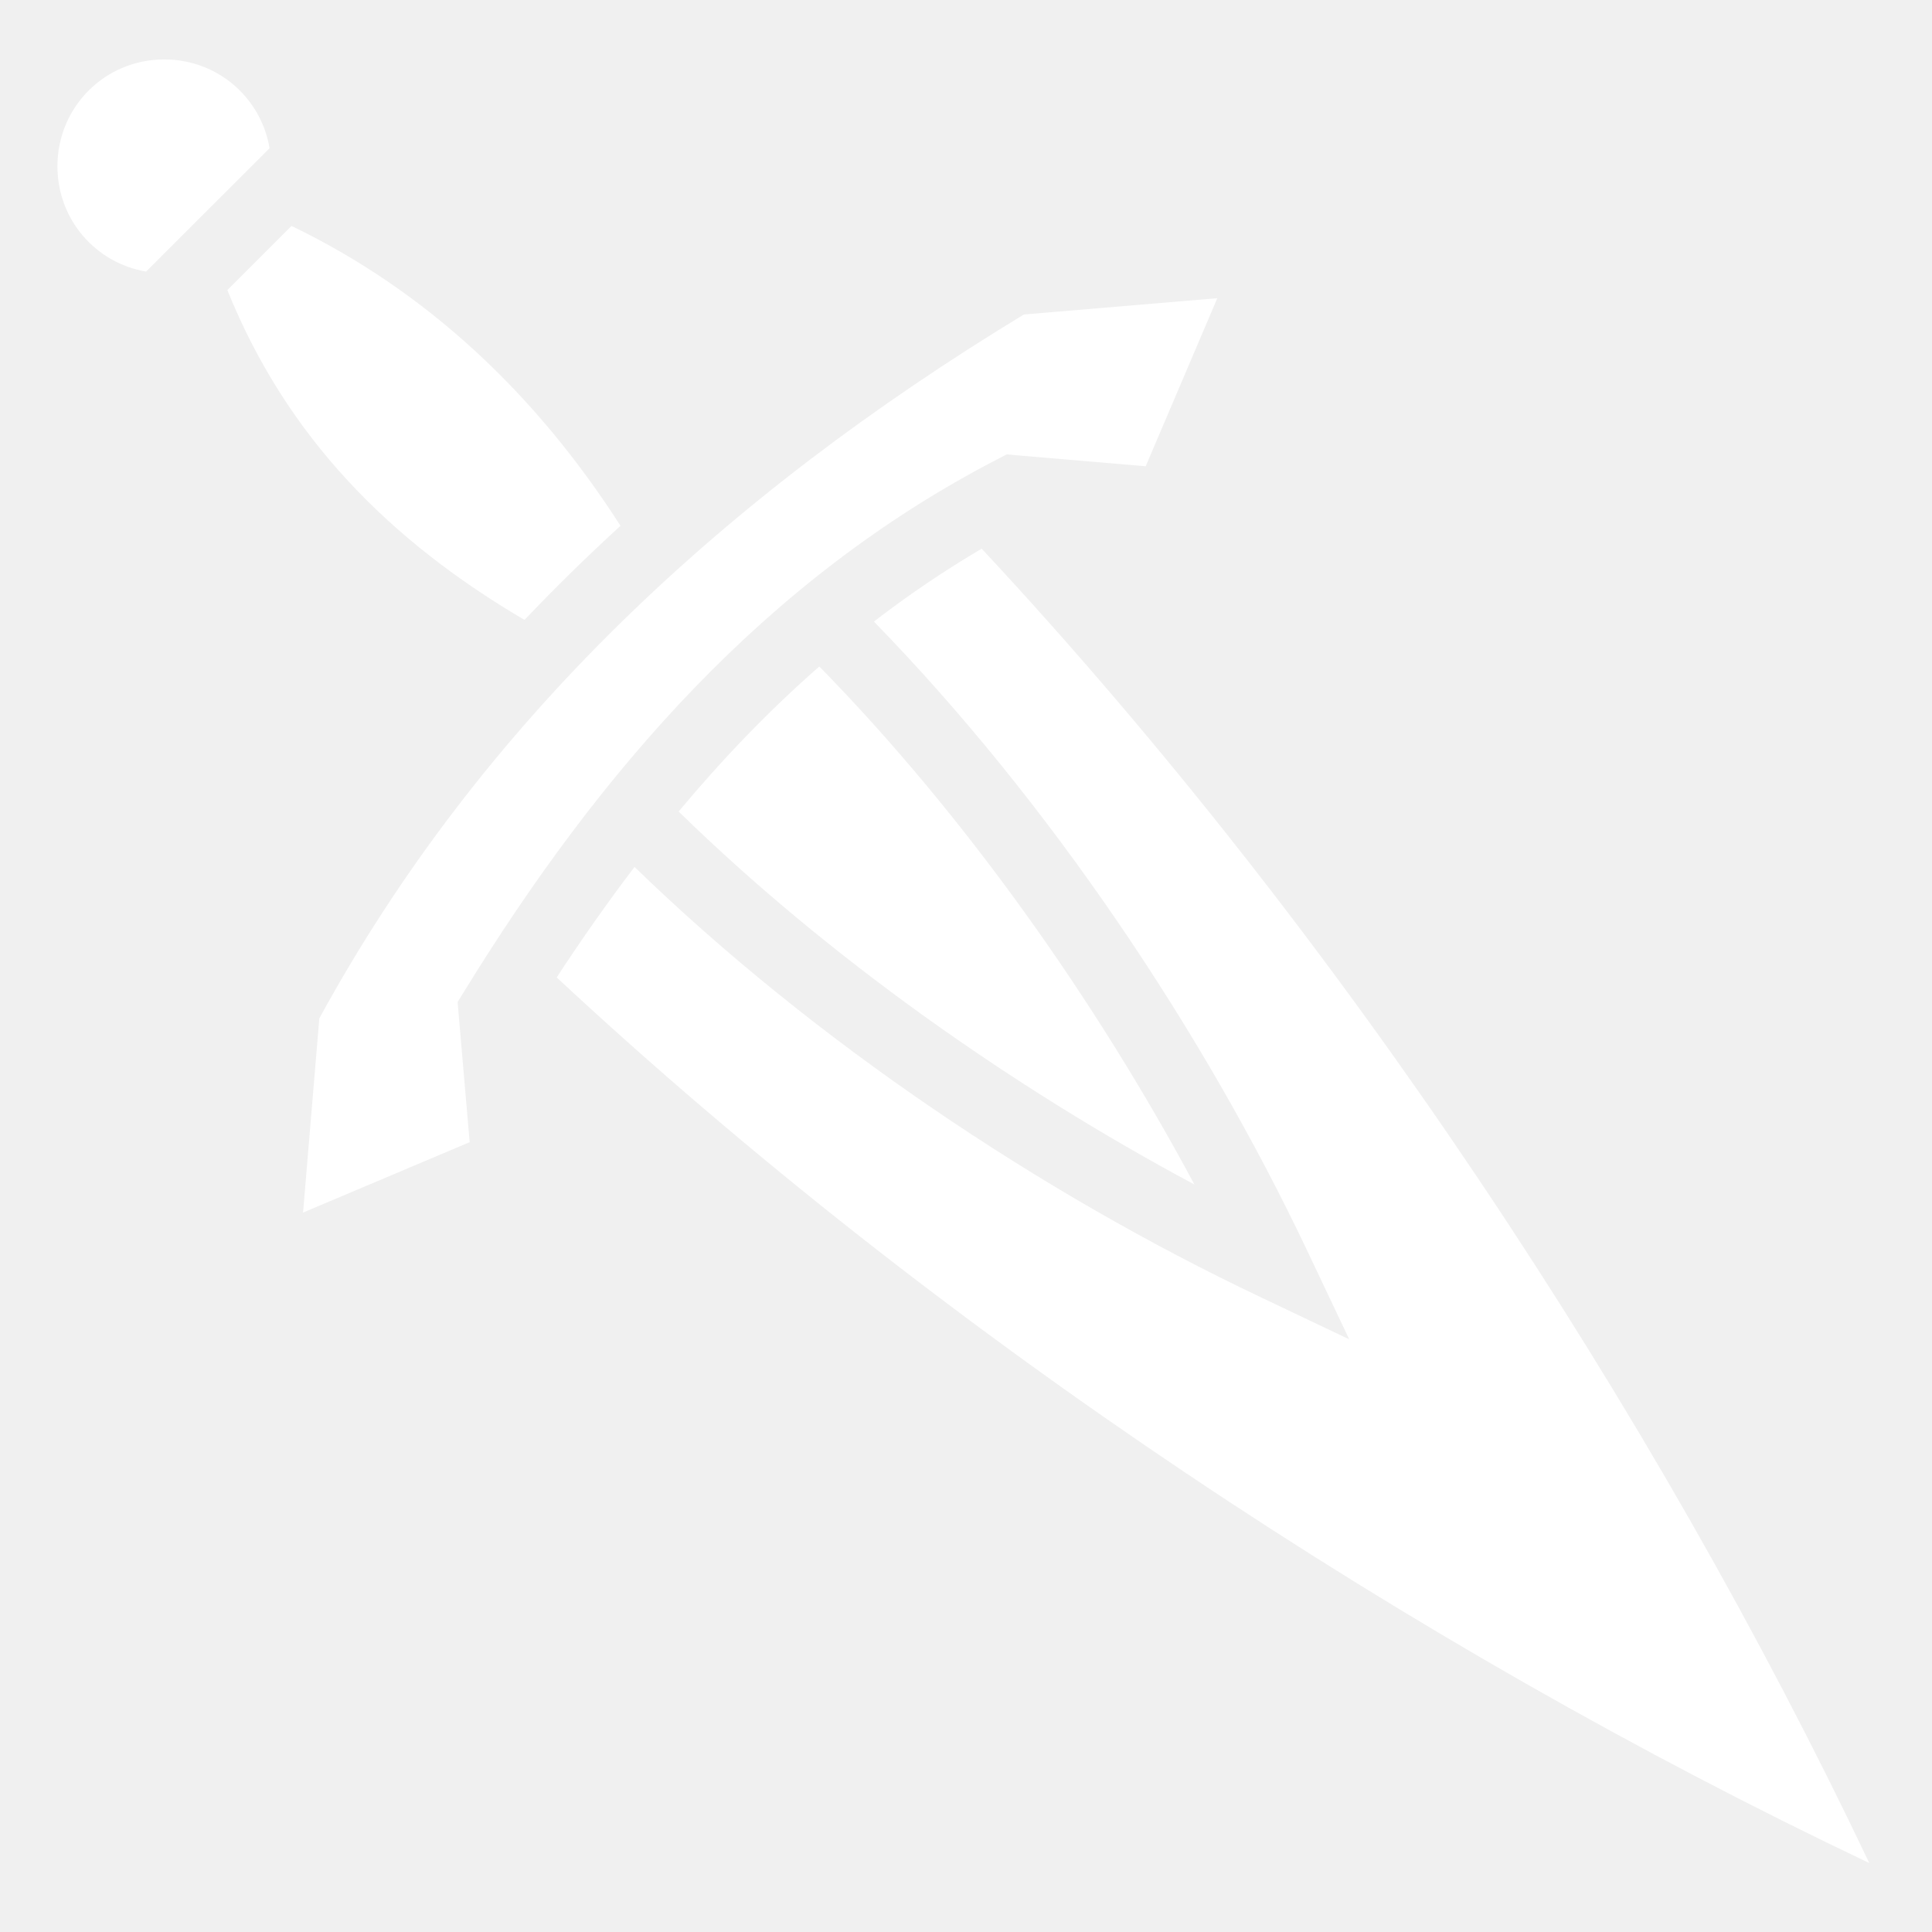
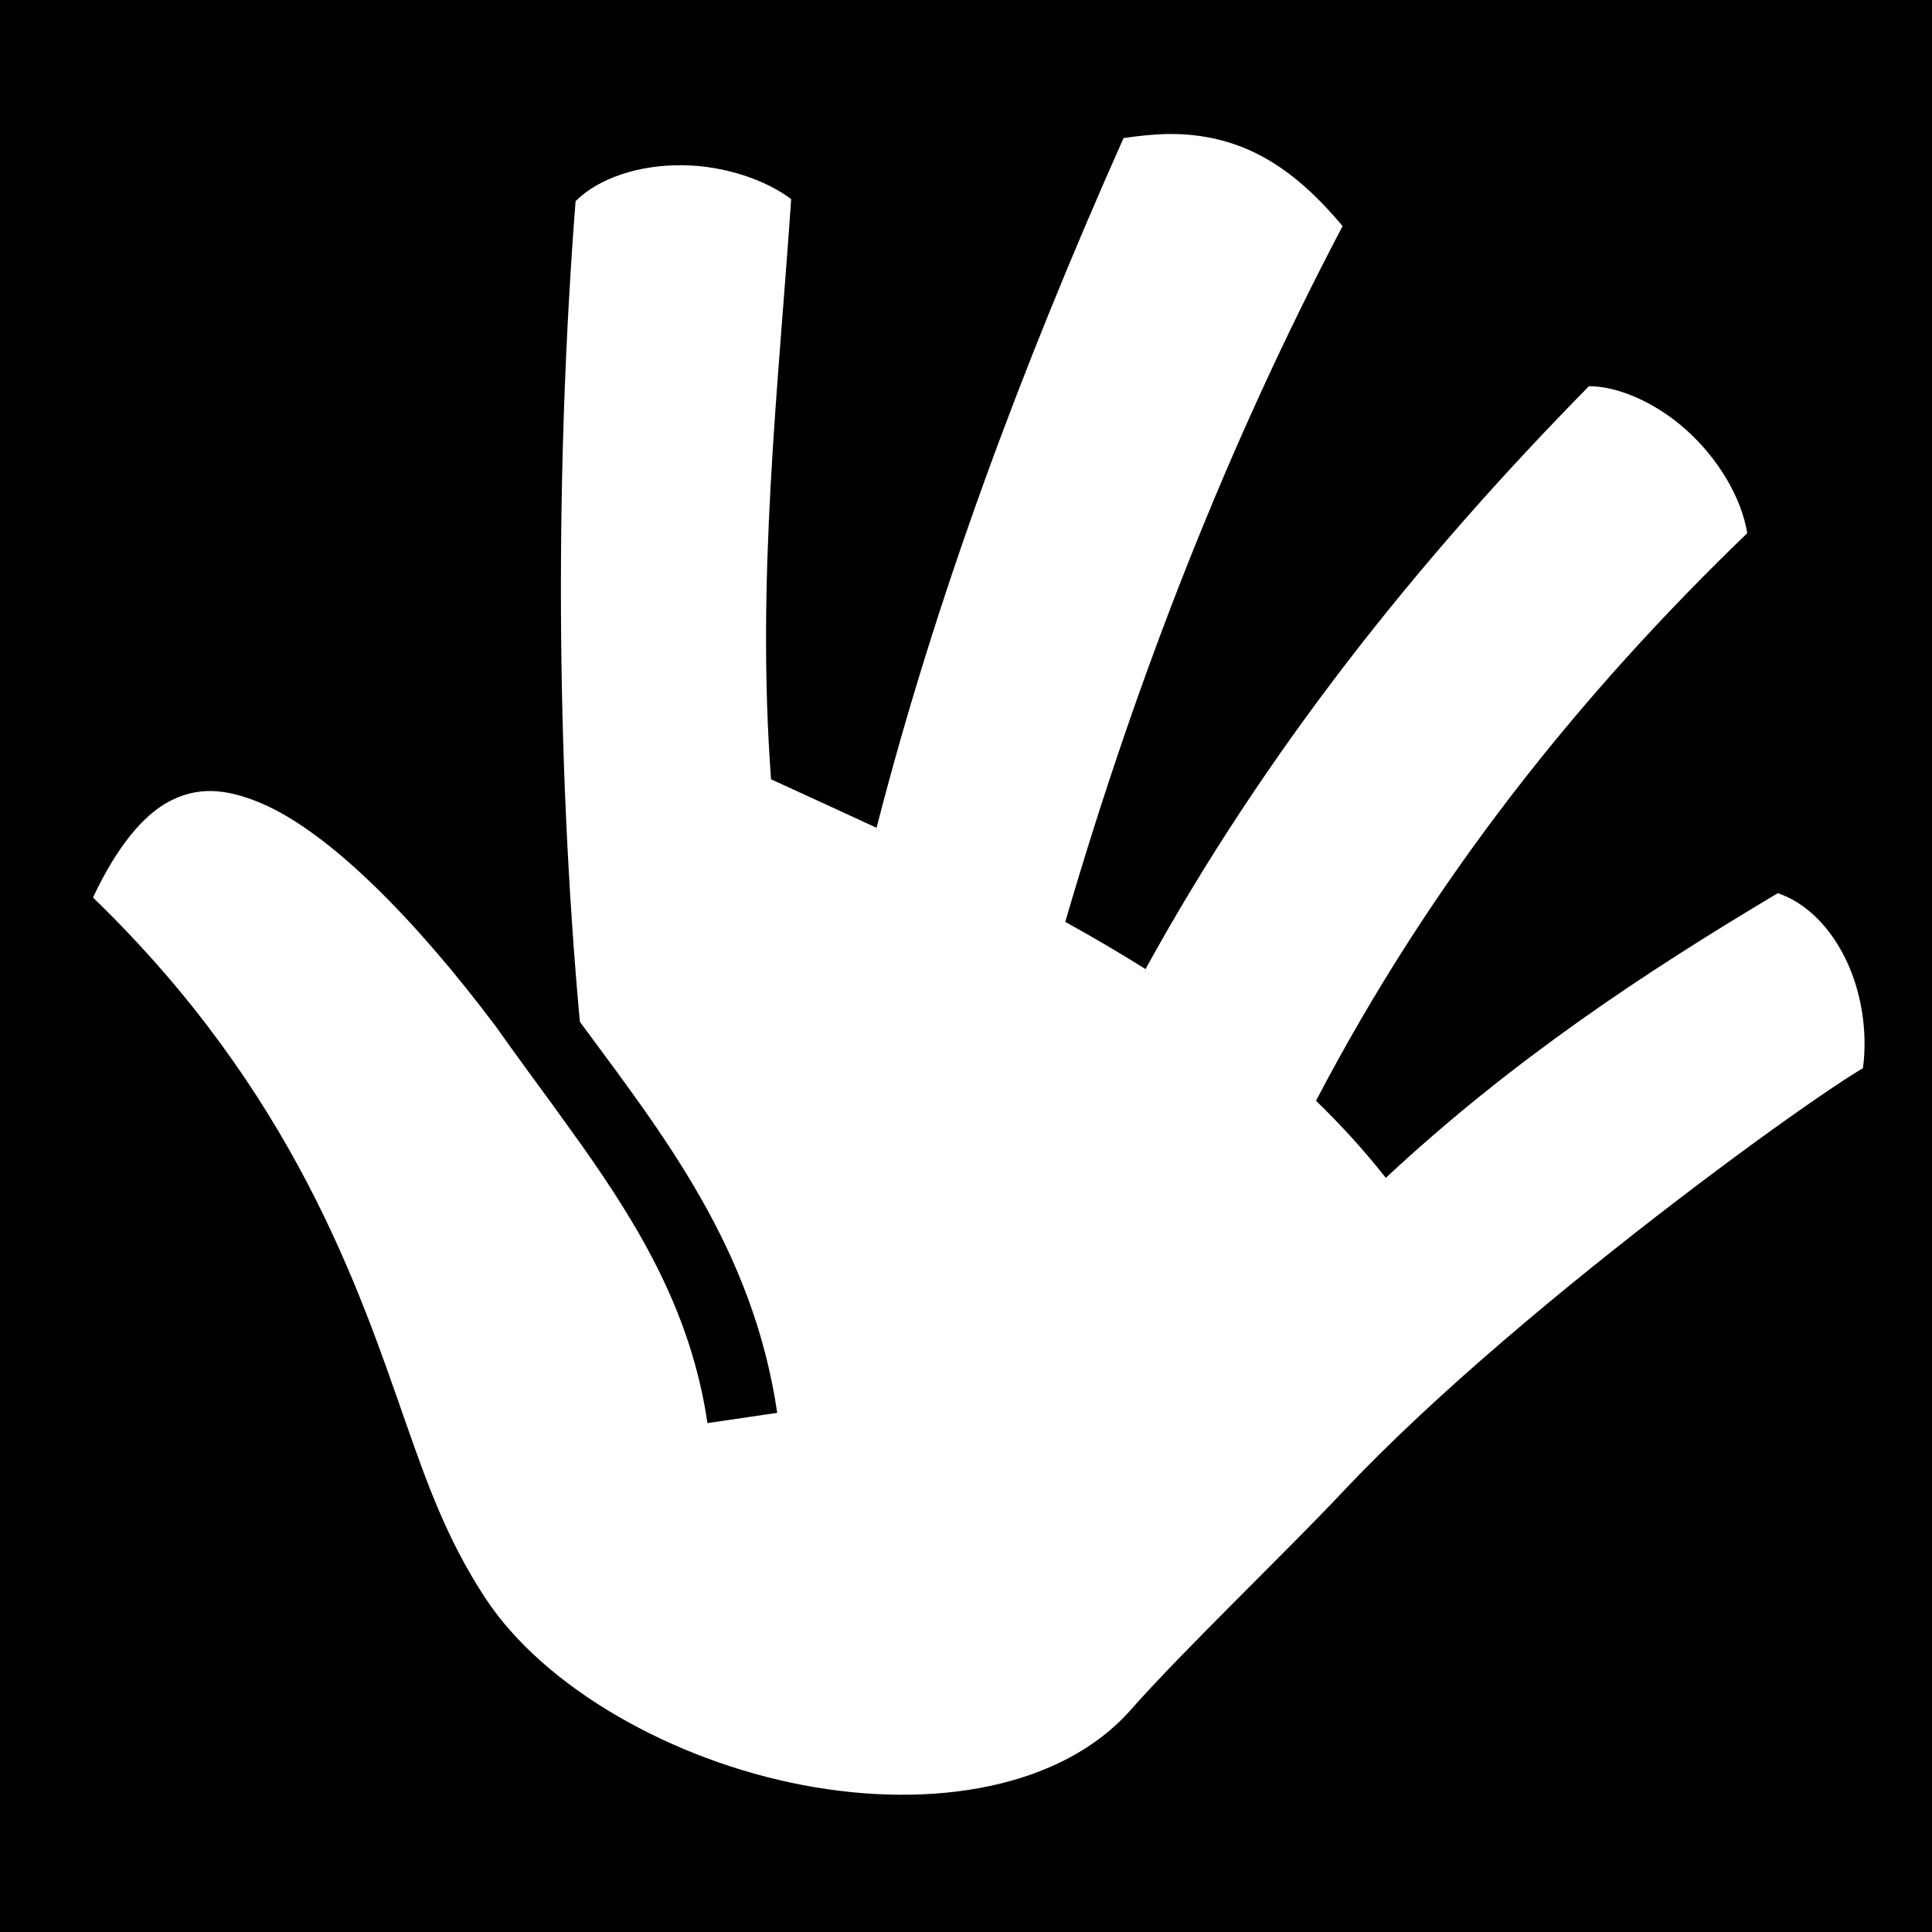
<svg xmlns="http://www.w3.org/2000/svg" viewBox="0 0 512 512" style="height: 512px; width: 512px;">
-   <path d="M0 0h512v512H0z" fill="#000" fill-opacity="0" />
+   <path d="M0 0h512v512H0z" fill="#000" fill-opacity="1" />
  <g class="" transform="translate(0,0)" style="">
-     <path d="M43.53 15.75c-15.73 0-28.31 12.583-28.31 28.313 0 14.086 10.092 25.644 23.5 27.906L42.687 68 68.81 41.906l2.626-2.625C69.188 25.86 57.63 15.75 43.53 15.75zm33.72 44.125l-17 17c15.885 39.37 43.45 66.684 78.75 87.406 8.167-8.585 16.65-16.898 25.438-24.936-22.488-35.103-51.535-62.294-87.188-79.47zM322.594 79.03l-51.25 4.314c-79.356 48.134-143.878 108.1-186.72 186.53l-4.31 51.47 44.155-18.656-2.94-34.094-.25-3.063 1.626-2.624c35.94-58.47 79.93-109.41 141.5-141.25l2.406-1.25 2.688.25 34.125 2.906 18.97-44.53zm-62.438 66.376c-10.008 5.886-19.5 12.338-28.562 19.313 46.688 47.93 87.208 108.588 114.72 166.5l11.248 23.717-23.718-11.28c-57.995-27.554-117.918-67.57-165.688-113.907-7.155 9.404-14.028 19.174-20.625 29.28 101.918 94.91 227.05 177.304 347.845 234.69-57.063-120.125-140.038-246.18-235.22-348.314zm-43.03 31.22c-13.37 11.703-25.72 24.58-37.282 38.436 39.36 38.452 88.085 72.83 136.687 98.844-26.054-48.633-60.754-97.847-99.405-137.28z" fill="#fff" fill-opacity="1" />
+     <path d="M309.752 35.514c-3.784.046-7.807.454-12.004 1.082-27.198 61.067-49.85 122.007-65.45 182.775-9.293-4.313-18.634-8.57-27.962-12.845-3.95-53.137 1.876-103.13 5.33-153.757-6.696-5.06-17.54-8.82-28.596-8.98-11.573-.166-22.304 3.33-28.537 9.513-5.44 70.22-5.258 147.354 1.133 217.475 21.926 29.733 45.877 59.903 52.305 103.64l-18.49 2.716c-4.24-28.837-17.583-51.34-33.238-73.51l-7.582-10.55c-5.01-6.862-10.134-13.79-15.185-20.945-21.397-28.51-44.094-51.49-62.155-59.22-9.81-4.196-17.273-4.385-24.632-.442-6.486 3.474-13.52 11.49-20.043 25.387 53.41 51.674 70.576 104.044 82.718 138.664 5.79 16.507 11.08 31.523 21.274 47.025 15.614 23.746 49.446 42.91 84.066 49.51 34.62 6.598 68.69.712 86.87-19.833 14.36-16.227 41.232-41.87 56.195-57.787 24.524-26.085 59.485-54.964 88.597-77.248 14.556-11.142 27.62-20.598 37.197-27.178 4.79-3.29 8.68-5.848 11.612-7.625.197-.12.34-.182.527-.294 1.31-9.873-.448-20.663-4.804-29.375-4.358-8.718-10.787-14.658-17.763-17.015-35.707 21.283-70.62 44.438-103.877 75.438-5.745-7.274-11.933-14.06-18.5-20.424 30.747-58.815 69.992-107.75 114.28-150.41-1.56-9.55-7.76-19.814-16.114-27.32-8.4-7.55-18.526-11.7-25.852-11.623-45.615 46.382-85.864 96.907-117.5 154.463-6.918-4.36-14.023-8.513-21.27-12.51 18.893-64.715 42.99-126.426 73.5-184.392-12.757-15.245-25.477-23.335-42.347-24.324-1.205-.07-2.44-.096-3.7-.08z" fill="#fff" fill-opacity="1" />
  </g>
</svg>
